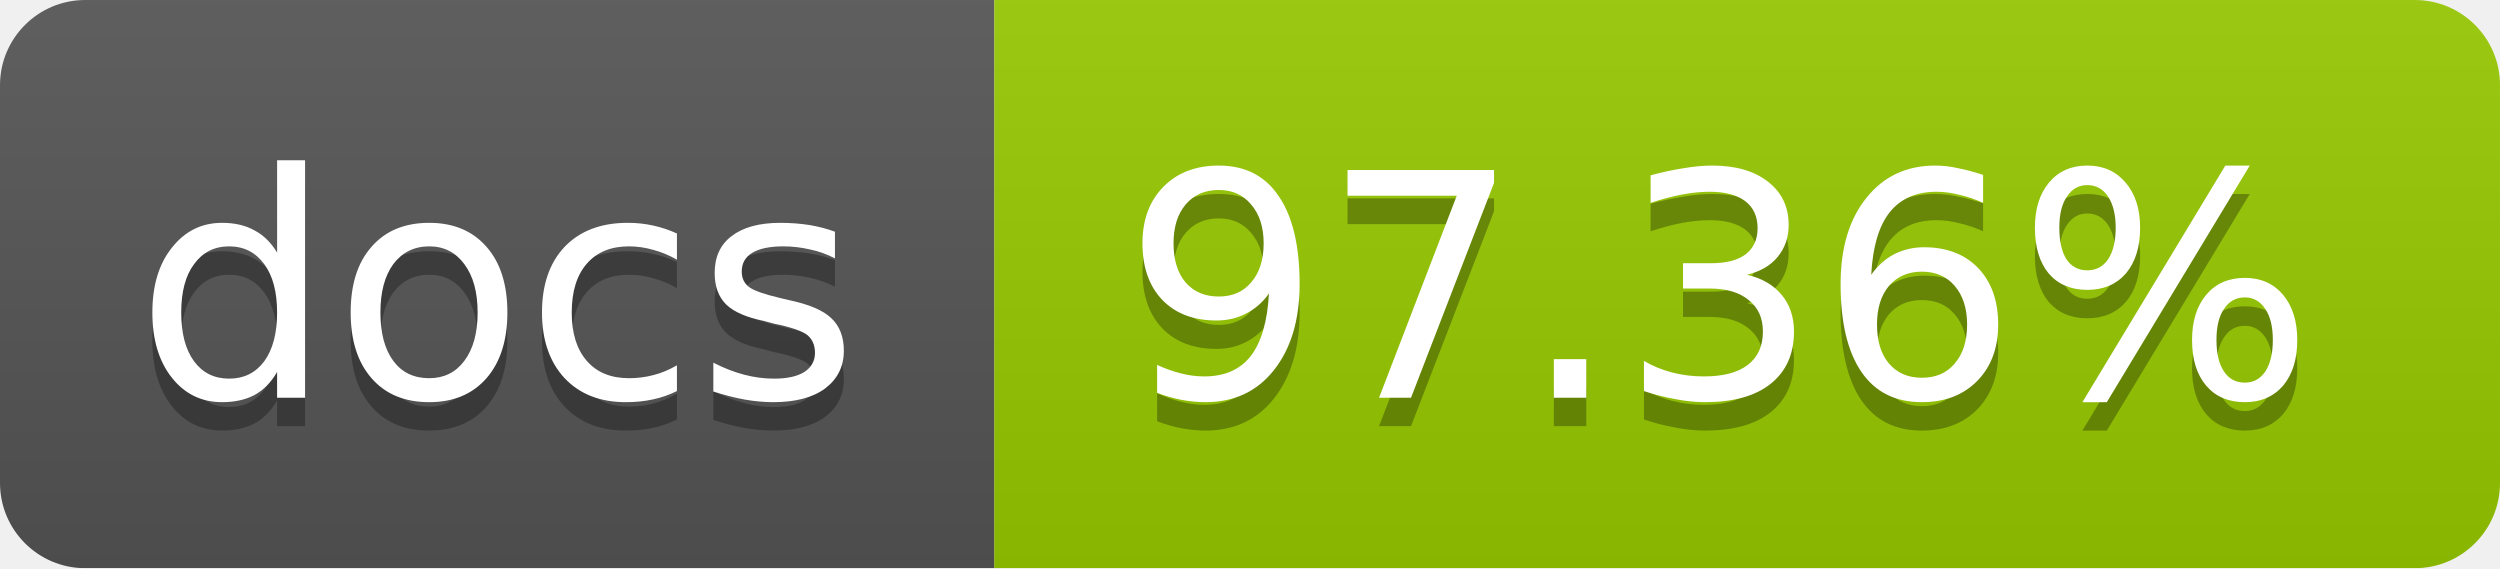
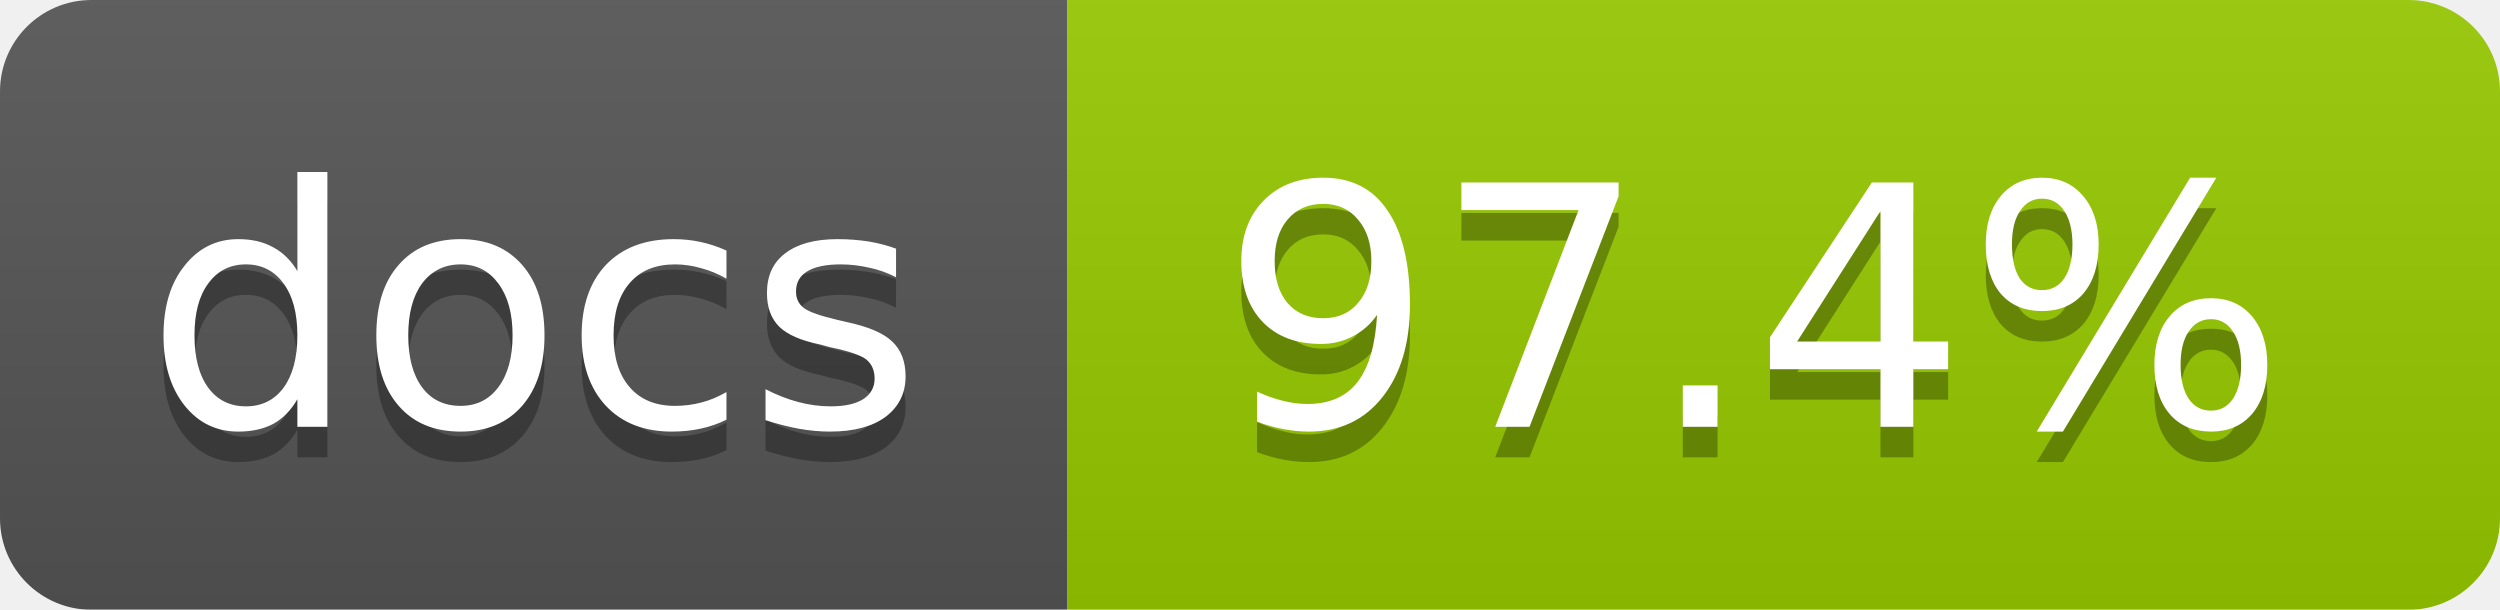
- <svg xmlns="http://www.w3.org/2000/svg" width="88" height="20">
+ <svg xmlns="http://www.w3.org/2000/svg" width="82" height="20">
  <linearGradient id="b" x2="0" y2="100%">
    <stop offset="0" stop-color="#bbb" stop-opacity=".1" />
    <stop offset="1" stop-opacity=".1" />
  </linearGradient>
  <mask id="a">
-     <rect width="88" height="20" rx="3" fill="#fff" />
+     <rect width="82" height="20" rx="3" fill="#fff" />
  </mask>
  <g mask="url(#a)">
    <path fill="#555" d="M0 0h35v20H0z" />
-     <path fill="#97CA00" d="M35 0h53v20H35z" />
-     <path fill="url(#b)" d="M0 0h88v20H0z" />
+     <path fill="#97CA00" d="M35 0h47v20H35z" />
+     <path fill="url(#b)" d="M0 0h82v20H0z" />
  </g>
  <g fill="#fff" text-anchor="middle" font-family="DejaVu Sans,Verdana,Geneva,sans-serif" font-size="11">
    <text x="17.5" y="15" fill="#010101" fill-opacity=".3">docs</text>
    <text x="17.5" y="14">docs</text>
-     <text x="60.5" y="15" fill="#010101" fill-opacity=".3">97.36%</text>
-     <text x="60.5" y="14">97.36%</text>
+     <text x="57.5" y="15" fill="#010101" fill-opacity=".3">97.4%</text>
+     <text x="57.5" y="14">97.4%</text>
  </g>
</svg>
